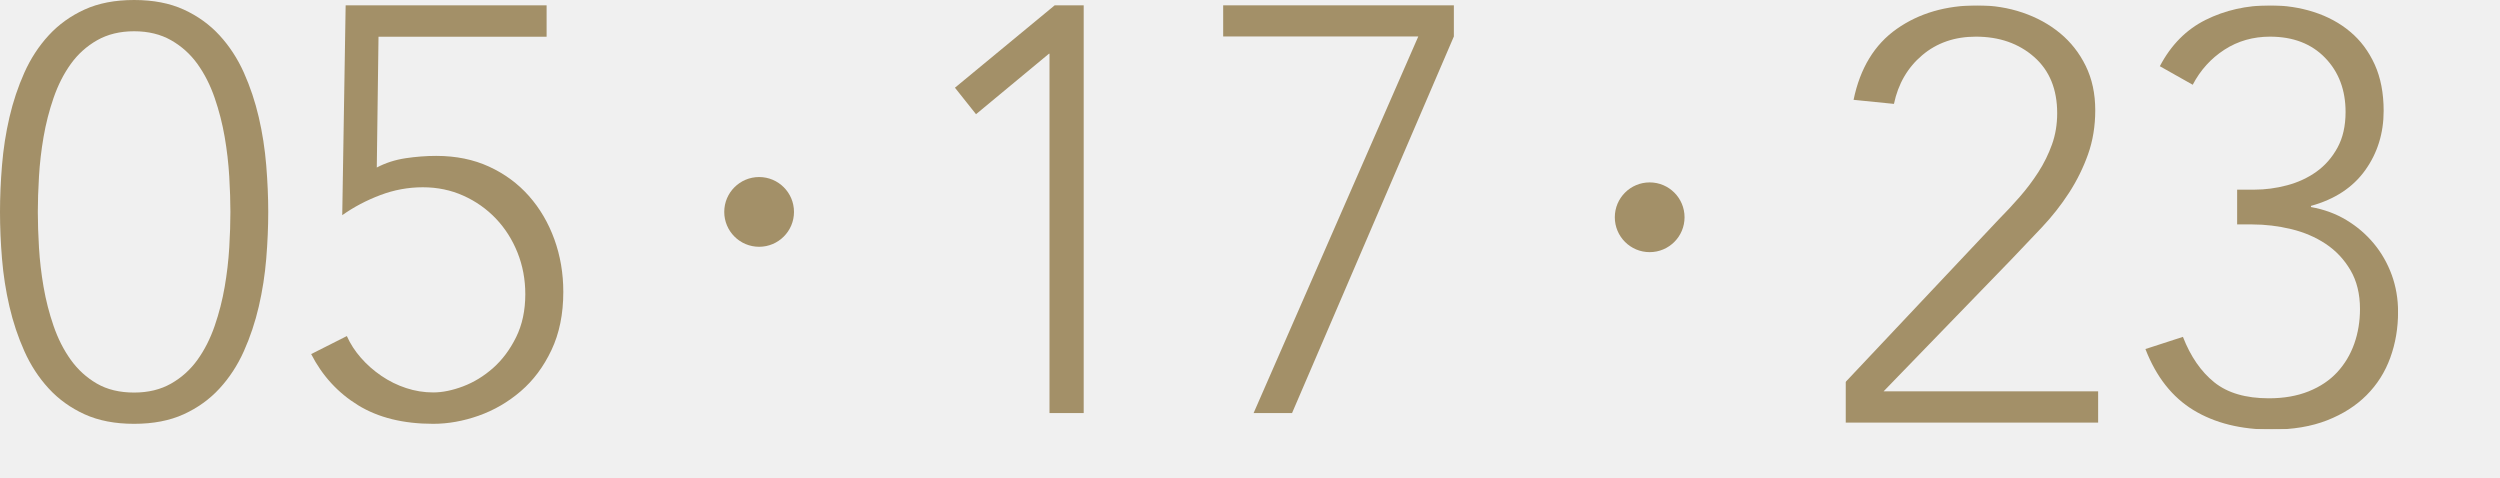
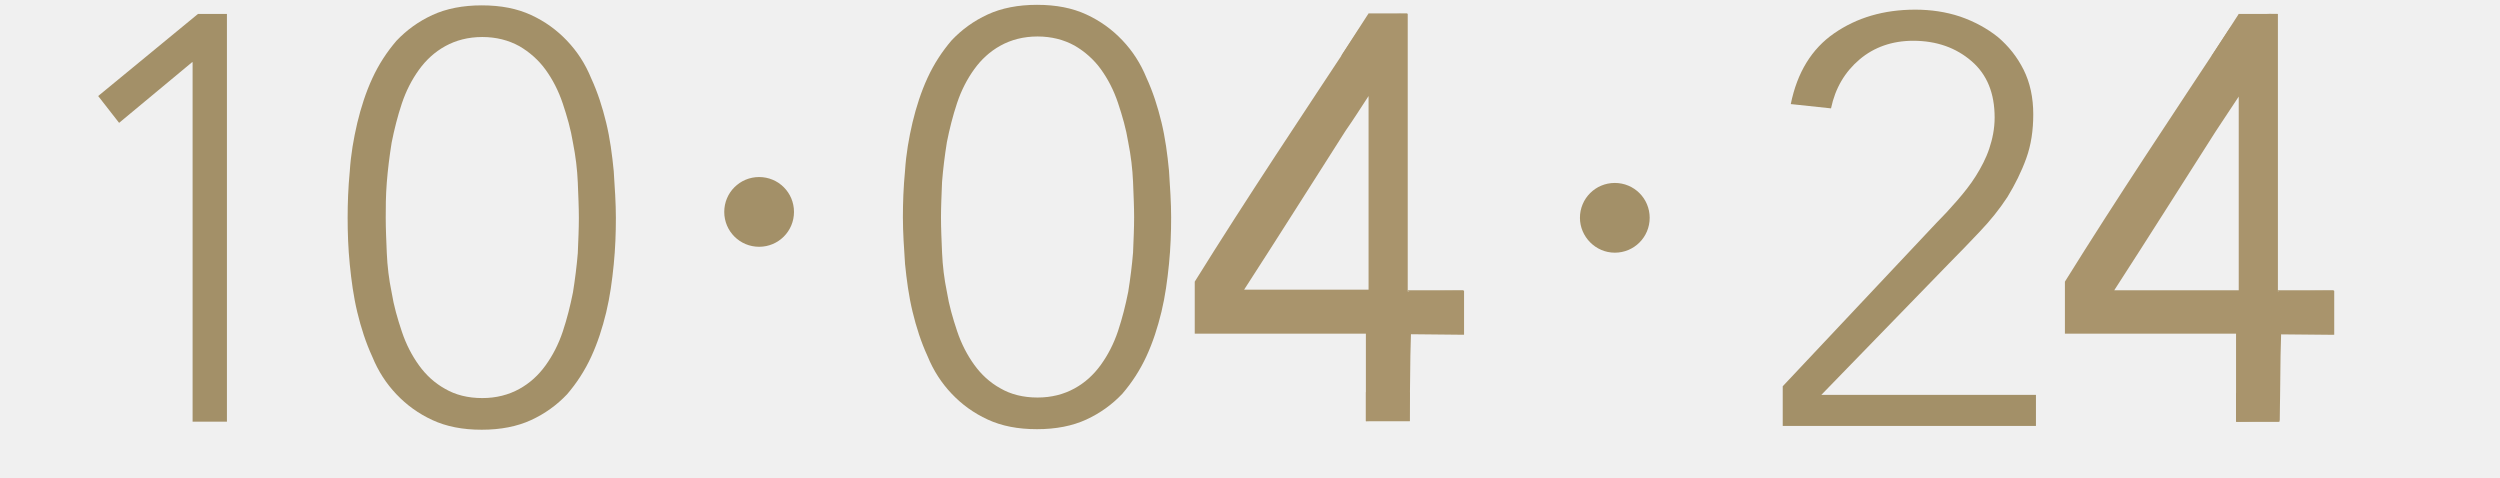
- <svg xmlns="http://www.w3.org/2000/svg" xmlns:xlink="http://www.w3.org/1999/xlink" width="466px" height="89px" viewBox="0 0 466 89" version="1.1">
-   <defs>
-     <polygon id="path-1" points="1.77635684e-15 0 103 0 103 79 1.77635684e-15 79" />
-   </defs>
-   <g id="Luminary_date-(horizontal)" stroke="none" stroke-width="1" fill="none" fill-rule="evenodd">
-     <path d="M7.05,39.499 C7.05,41.515 7.122,43.727 7.265,46.137 C7.407,48.549 7.692,50.994 8.12,53.476 C8.548,55.958 9.17,58.387 9.989,60.761 C10.808,63.135 11.876,65.239 13.195,67.074 C14.512,68.909 16.132,70.384 18.056,71.5 C19.978,72.616 22.292,73.172 24.999,73.172 C27.634,73.172 29.93,72.616 31.892,71.5 C33.849,70.384 35.487,68.909 36.805,67.074 C38.123,65.239 39.191,63.135 40.011,60.761 C40.829,58.387 41.452,55.958 41.88,53.476 C42.308,50.994 42.59,48.549 42.735,46.137 C42.877,43.727 42.948,41.515 42.948,39.499 C42.948,37.558 42.877,35.363 42.735,32.915 C42.59,30.472 42.308,28.005 41.88,25.523 C41.452,23.042 40.829,20.613 40.011,18.238 C39.191,15.865 38.123,13.761 36.805,11.924 C35.487,10.091 33.849,8.617 31.892,7.5 C29.93,6.386 27.634,5.828 24.999,5.828 C22.365,5.828 20.067,6.386 18.108,7.5 C16.149,8.617 14.512,10.091 13.195,11.924 C11.876,13.761 10.808,15.865 9.989,18.238 C9.17,20.613 8.548,23.042 8.12,25.523 C7.692,28.005 7.407,30.472 7.265,32.915 C7.122,35.363 7.05,37.558 7.05,39.499 Z M0,39.499 C0,36.767 0.124,33.871 0.374,30.811 C0.623,27.755 1.085,24.769 1.763,21.855 C2.439,18.94 3.366,16.171 4.54,13.544 C5.716,10.919 7.229,8.598 9.082,6.583 C10.932,4.57 13.159,2.968 15.759,1.781 C18.357,0.594 21.436,0 24.999,0 C28.56,0 31.64,0.594 34.242,1.781 C36.84,2.968 39.066,4.57 40.918,6.583 C42.77,8.598 44.284,10.919 45.46,13.544 C46.634,16.171 47.559,18.94 48.237,21.855 C48.913,24.769 49.376,27.755 49.626,30.811 C49.874,33.871 50,36.767 50,39.499 C50,42.305 49.874,45.22 49.626,48.242 C49.376,51.264 48.913,54.231 48.237,57.145 C47.559,60.059 46.634,62.83 45.46,65.455 C44.284,68.082 42.77,70.403 40.918,72.416 C39.066,74.431 36.84,76.032 34.242,77.219 C31.64,78.406 28.56,79 24.999,79 C21.436,79 18.357,78.406 15.759,77.219 C13.159,76.032 10.932,74.431 9.082,72.416 C7.229,70.403 5.716,68.082 4.54,65.455 C3.366,62.83 2.439,60.059 1.763,57.145 C1.085,54.231 0.623,51.264 0.374,48.242 C0.124,45.22 0,42.305 0,39.499 L0,39.499 Z" id="Fill-1" fill="#A39068" />
-     <path d="M101.887,6.849 L70.555,6.849 L70.233,31.224 C71.882,30.358 73.675,29.781 75.615,29.491 C77.552,29.203 79.453,29.058 81.318,29.058 C84.979,29.058 88.261,29.726 91.169,31.062 C94.075,32.4 96.548,34.223 98.594,36.532 C100.64,38.845 102.218,41.535 103.331,44.604 C104.442,47.674 105,50.942 105,54.408 C105,58.525 104.266,62.137 102.799,65.242 C101.332,68.347 99.42,70.912 97.059,72.932 C94.699,74.955 92.085,76.474 89.226,77.484 C86.363,78.494 83.539,79 80.748,79 C75.168,79 70.501,77.845 66.744,75.532 C62.99,73.223 60.073,70.046 58,66 L64.652,62.642 C65.297,64.087 66.171,65.44 67.282,66.704 C68.39,67.969 69.659,69.088 71.091,70.062 C72.521,71.038 74.059,71.796 75.706,72.337 C77.35,72.879 79.032,73.15 80.748,73.15 C82.465,73.15 84.325,72.77 86.329,72.013 C88.33,71.255 90.191,70.116 91.909,68.6 C93.625,67.082 95.056,65.172 96.2,62.858 C97.343,60.548 97.916,57.874 97.916,54.841 C97.916,52.097 97.435,49.515 96.469,47.096 C95.502,44.677 94.162,42.563 92.445,40.757 C90.728,38.953 88.706,37.526 86.382,36.479 C84.056,35.433 81.535,34.908 78.817,34.908 C76.097,34.908 73.452,35.395 70.877,36.371 C68.301,37.345 65.941,38.591 63.794,40.108 L64.428,1 L101.887,1 L101.887,6.849" id="Fill-2" fill="#A39068" />
-     <polyline id="Fill-3" fill="#A39068" points="195.628 10.017 195.521 10.017 181.93 21.288 178 16.349 196.584 1 202 1 202 77 195.628 77 195.628 10.017" />
-     <polyline id="Fill-4" fill="#A39068" points="271 6.796 240.836 77 233.669 77 264.369 6.796 228 6.796 228 1 271 1 271 6.796" />
-     <g id="Group-8" transform="translate(344, 1)">
-       <mask id="mask-2" fill="white">
-         <use xlink:href="#path-1" />
-       </mask>
-       <g id="Clip-6" />
-       <path d="M1.77635684e-15,70.217 L28.6,39.863 C29.891,38.566 31.18,37.18 32.471,35.702 C33.762,34.228 34.925,32.678 35.966,31.058 C37.004,29.437 37.847,27.727 38.492,25.926 C39.136,24.127 39.459,22.182 39.459,20.093 C39.459,15.629 38.025,12.137 35.159,9.614 C32.29,7.095 28.671,5.833 24.3,5.833 C20.356,5.833 17.024,6.985 14.3,9.29 C11.576,11.595 9.82,14.621 9.032,18.365 L1.506,17.608 C2.725,11.703 5.412,7.292 9.571,4.375 C13.727,1.457 18.745,0 24.622,0 C27.56,0 30.356,0.45 33.008,1.349 C35.658,2.251 37.988,3.529 39.996,5.185 C42.003,6.843 43.599,8.876 44.78,11.289 C45.964,13.702 46.555,16.457 46.555,19.552 C46.555,22.508 46.106,25.243 45.211,27.763 C44.314,30.284 43.132,32.678 41.664,34.947 C40.193,37.215 38.508,39.358 36.609,41.374 C34.71,43.392 32.793,45.409 30.859,47.424 L7.098,71.947 L47.093,71.947 L47.093,77.779 L1.77635684e-15,77.779 L1.77635684e-15,70.217" id="Fill-5" fill="#A39068" mask="url(#mask-2)" />
-       <path d="M62.896,61.791 C64.329,65.465 66.283,68.292 68.755,70.272 C71.228,72.253 74.614,73.243 78.916,73.243 C81.712,73.243 84.185,72.81 86.334,71.947 C88.485,71.082 90.258,69.893 91.657,68.381 C93.054,66.868 94.111,65.105 94.829,63.088 C95.543,61.072 95.902,58.912 95.902,56.606 C95.902,53.797 95.312,51.386 94.13,49.368 C92.946,47.352 91.405,45.714 89.506,44.454 C87.606,43.195 85.457,42.275 83.054,41.698 C80.653,41.123 78.234,40.833 75.797,40.833 L73.002,40.833 L73.002,34.352 L76.228,34.352 C78.234,34.352 80.259,34.083 82.303,33.542 C84.345,33.002 86.173,32.156 87.787,31.003 C89.399,29.853 90.706,28.357 91.71,26.52 C92.714,24.684 93.214,22.469 93.214,19.877 C93.214,15.772 91.942,12.405 89.399,9.776 C86.854,7.148 83.431,5.833 79.131,5.833 C75.977,5.833 73.145,6.643 70.636,8.263 C68.128,9.884 66.157,12.063 64.723,14.799 L58.595,11.343 C60.672,7.382 63.522,4.502 67.142,2.701 C70.762,0.901 74.758,0 79.131,0 C81.996,0 84.722,0.414 87.302,1.241 C89.883,2.071 92.141,3.295 94.075,4.915 C96.01,6.535 97.533,8.571 98.644,11.019 C99.755,13.467 100.312,16.349 100.312,19.659 C100.312,23.838 99.163,27.53 96.871,30.733 C94.576,33.939 91.207,36.153 86.765,37.378 L86.765,37.594 C89.2,38.025 91.405,38.835 93.376,40.024 C95.347,41.212 97.049,42.671 98.483,44.399 C99.916,46.127 101.026,48.073 101.817,50.232 C102.604,52.393 103,54.699 103,57.147 C103,60.171 102.516,63.017 101.547,65.681 C100.58,68.346 99.11,70.669 97.14,72.648 C95.166,74.63 92.714,76.196 89.775,77.347 C86.835,78.499 83.394,79.076 79.454,79.076 C73.718,79.076 68.864,77.869 64.885,75.457 C60.908,73.045 57.914,69.246 55.907,64.061 L62.896,61.791" id="Fill-7" fill="#A39068" mask="url(#mask-2)" />
-     </g>
-     <path d="M135,39.5 C135,35.91 137.91,33 141.5,33 C145.09,33 148,35.91 148,39.5 C148,43.09 145.09,46 141.5,46 C137.91,46 135,43.09 135,39.5" id="Fill-9" fill="#A39068" />
-     <path d="M301,40.5 C301,36.91 303.91,34 307.5,34 C311.09,34 314,36.91 314,40.5 C314,44.09 311.09,47 307.5,47 C303.91,47 301,44.09 301,40.5" id="Fill-10" fill="#A39068" />
+ <svg xmlns="http://www.w3.org/2000/svg" version="1.1" id="Layer_1" x="0px" y="0px" viewBox="0 0 466 89" style="enable-background:new 0 0 466 89;" xml:space="preserve">
+   <style type="text/css">
+ 	.st0{fill-rule:evenodd;clip-rule:evenodd;fill:#A39068;}
+ 	.st1{fill:#A9946C;}
+ </style>
+   <path id="Fill-9" class="st0" d="M135,39.5c0-3.6,2.9-6.5,6.5-6.5s6.5,2.9,6.5,6.5s-2.9,6.5-6.5,6.5S135,43.1,135,39.5" />
+   <path id="Fill-10" class="st0" d="M294.5,40.6c0-3.6,2.9-6.5,6.5-6.5s6.5,2.9,6.5,6.5s-2.9,6.5-6.5,6.5S294.5,44.1,294.5,40.6" />
+   <g>
+     <path id="Fill-1_00000013175011143704726320000016443263233875551640_" class="st0" d="M71.9,40.6c0,2,0.1,4.2,0.2,6.6   s0.4,4.9,0.9,7.3c0.4,2.5,1.1,4.9,1.9,7.3c0.8,2.4,1.9,4.5,3.2,6.3s2.9,3.3,4.9,4.4c1.9,1.1,4.2,1.7,6.9,1.7c2.6,0,4.9-0.6,6.9-1.7   s3.6-2.6,4.9-4.4c1.3-1.8,2.4-3.9,3.2-6.3c0.8-2.4,1.4-4.8,1.9-7.3c0.4-2.5,0.7-4.9,0.9-7.3c0.1-2.4,0.2-4.6,0.2-6.6   c0-1.9-0.1-4.1-0.2-6.6c-0.1-2.4-0.4-4.9-0.9-7.4c-0.4-2.5-1.1-4.9-1.9-7.3c-0.8-2.4-1.9-4.5-3.2-6.3c-1.3-1.8-3-3.3-4.9-4.4   c-2-1.1-4.3-1.7-6.9-1.7S85,7.5,83,8.6s-3.6,2.6-4.9,4.4s-2.4,3.9-3.2,6.3c-0.8,2.4-1.4,4.8-1.9,7.3c-0.4,2.5-0.7,4.9-0.9,7.4   C71.9,36.5,71.9,38.7,71.9,40.6z M64.8,40.6c0-2.7,0.1-5.6,0.4-8.7c0.2-3.1,0.7-6,1.4-9c0.7-2.9,1.6-5.7,2.8-8.3   c1.2-2.6,2.7-4.9,4.5-7c1.9-2,4.1-3.6,6.7-4.8C83.2,1.6,86.3,1,89.8,1c3.6,0,6.6,0.6,9.2,1.8c2.6,1.2,4.8,2.8,6.7,4.8   s3.4,4.3,4.5,7c1.2,2.6,2.1,5.4,2.8,8.3c0.7,2.9,1.1,5.9,1.4,9c0.2,3.1,0.4,6,0.4,8.7c0,2.8-0.1,5.7-0.4,8.7c-0.3,3-0.7,6-1.4,8.9   c-0.7,2.9-1.6,5.7-2.8,8.3c-1.2,2.6-2.7,4.9-4.5,7c-1.9,2-4.1,3.6-6.7,4.8c-2.6,1.2-5.7,1.8-9.2,1.8c-3.6,0-6.6-0.6-9.2-1.8   c-2.6-1.2-4.8-2.8-6.7-4.8c-1.9-2-3.4-4.3-4.5-7c-1.2-2.6-2.1-5.4-2.8-8.3c-0.7-2.9-1.1-5.9-1.4-8.9S64.8,43.4,64.8,40.6L64.8,40.6   z" />
+     <polyline id="Fill-3_00000165946459842814331750000008525063669813953689_" class="st0" points="35.9,11.6 35.8,11.6 22.2,22.9    18.3,17.9 36.9,2.6 42.3,2.6 42.3,78.6 35.9,78.6 35.9,11.6  " />
+   </g>
+   <path id="Fill-1_00000155107107590693488080000014852639423081387145_" class="st0" d="M175.4,40.5c0,2,0.1,4.2,0.2,6.6  c0.1,2.4,0.4,4.9,0.9,7.3c0.4,2.5,1.1,4.9,1.9,7.3c0.8,2.4,1.9,4.5,3.2,6.3s2.9,3.3,4.9,4.4c1.9,1.1,4.2,1.7,6.9,1.7  c2.6,0,4.9-0.6,6.9-1.7c2-1.1,3.6-2.6,4.9-4.4c1.3-1.8,2.4-3.9,3.2-6.3c0.8-2.4,1.4-4.8,1.9-7.3c0.4-2.5,0.7-4.9,0.9-7.3  c0.1-2.4,0.2-4.6,0.2-6.6c0-1.9-0.1-4.1-0.2-6.6c-0.1-2.4-0.4-4.9-0.9-7.4c-0.4-2.5-1.1-4.9-1.9-7.3c-0.8-2.4-1.9-4.5-3.2-6.3  c-1.3-1.8-3-3.3-4.9-4.4c-2-1.1-4.3-1.7-6.9-1.7s-4.9,0.6-6.9,1.7s-3.6,2.6-4.9,4.4c-1.3,1.8-2.4,3.9-3.2,6.3  c-0.8,2.4-1.4,4.8-1.9,7.3c-0.4,2.5-0.7,4.9-0.9,7.4C175.5,36.4,175.4,38.6,175.4,40.5z M168.3,40.5c0-2.7,0.1-5.6,0.4-8.7  c0.2-3.1,0.7-6,1.4-9c0.7-2.9,1.6-5.7,2.8-8.3c1.2-2.6,2.7-4.9,4.5-7c1.9-2,4.1-3.6,6.7-4.8c2.6-1.2,5.7-1.8,9.2-1.8  c3.6,0,6.6,0.6,9.2,1.8c2.6,1.2,4.8,2.8,6.7,4.8c1.9,2,3.4,4.3,4.5,7c1.2,2.6,2.1,5.4,2.8,8.3c0.7,2.9,1.1,5.9,1.4,9  c0.2,3.1,0.4,6,0.4,8.7c0,2.8-0.1,5.7-0.4,8.7s-0.7,6-1.4,8.9c-0.7,2.9-1.6,5.7-2.8,8.3c-1.2,2.6-2.7,4.9-4.5,7  c-1.9,2-4.1,3.6-6.7,4.8c-2.6,1.2-5.7,1.8-9.2,1.8c-3.6,0-6.6-0.6-9.2-1.8s-4.8-2.8-6.7-4.8c-1.9-2-3.4-4.3-4.5-7  c-1.2-2.6-2.1-5.4-2.8-8.3c-0.7-2.9-1.1-5.9-1.4-8.9C168.5,46.2,168.3,43.3,168.3,40.5L168.3,40.5z" />
+   <g>
+     <path class="st1" d="M260.4,78.3c-2.5,0.1-2.8,0.1-5.8,0.2V62.2h-31.9c0,0,0-9.3,0-9.7c9.7-15.6,20.4-31.6,30.5-46.9   c1.8-2.7,4.8-3.1,9.2-3v51.7c3.9,0,6-0.1,10.5-0.1v8.2l-9.9-0.1c-0.2,5.3-0.1,10.6-0.3,16.1 M250.8,24.4   c-6.2,9.7-12.3,19.4-18.9,29.6h23.2V17.9C253.4,20.5,252.4,22.1,250.8,24.4z" />
+     <path class="st1" d="M256,9.6" />
+     <path class="st1" d="M267.8,53.7" />
+     <polygon class="st1" points="256.9,7.7 250,10.4 255.1,2.5  " />
+     <path class="st1" d="M258.8,5.8" />
+     <polygon class="st1" points="255.1,2.5 262.4,2.5 255.1,7.9  " />
+     <polygon class="st1" points="254.6,78.5 262.8,78.5 254.6,73.1  " />
+     <polygon class="st1" points="272.8,54.1 262.3,54.1 272.8,62.2  " />
+     <polygon class="st1" points="262.8,78.5 254.6,78.5 262.8,73.1  " />
+     <polygon class="st1" points="263,62.2 272.8,62.2 263,56.8  " />
+   </g>
+   <g id="Group-8" transform="translate(2, 287)">
+     <g id="Clip-6">
+ 	</g>
+     <path id="Fill-5" class="st0" d="M330.3-215l28.6-30.4c1.3-1.3,2.6-2.7,3.9-4.2c1.3-1.5,2.5-3,3.5-4.6s1.9-3.3,2.5-5.1   c0.6-1.8,1-3.7,1-5.8c0-4.5-1.4-8-4.3-10.5c-2.9-2.5-6.5-3.8-10.9-3.8c-3.9,0-7.3,1.2-10,3.5c-2.7,2.3-4.5,5.3-5.3,9.1l-7.5-0.8   c1.2-5.9,3.9-10.3,8.1-13.2c4.2-2.9,9.2-4.4,15.1-4.4c2.9,0,5.7,0.4,8.4,1.3c2.6,0.9,5,2.2,7,3.8c2,1.7,3.6,3.7,4.8,6.1   c1.2,2.4,1.8,5.2,1.8,8.3c0,3-0.4,5.7-1.3,8.2s-2.1,4.9-3.5,7.2c-1.5,2.3-3.2,4.4-5.1,6.4s-3.8,4-5.8,6l-23.8,24.5h40v5.8h-47.2   V-215" />
+   </g>
+   <g>
+     <path class="st1" d="M422.6,78.4c-2.5,0.1-2.8,0.1-5.8,0.2V62.2h-31.9c0,0,0-9.3,0-9.7c9.7-15.6,20.4-31.6,30.5-46.9   c1.8-2.7,4.8-3.1,9.2-3v51.7c3.9,0,6-0.1,10.5-0.1v8.2l-9.9-0.1c-0.2,5.3-0.1,10.6-0.3,16.1 M413,24.5   c-6.2,9.7-12.3,19.4-18.9,29.6h23.2V18C415.6,20.6,414.5,22.2,413,24.5z" />
+     <path class="st1" d="M418.2,9.6" />
+     <path class="st1" d="M429.9,53.8" />
+     <polygon class="st1" points="419,7.8 412.2,10.5 417.3,2.6  " />
+     <path class="st1" d="M421,5.8" />
+     <polygon class="st1" points="417.3,2.6 424.5,2.6 417.3,7.9  " />
+     <polygon class="st1" points="416.8,78.6 424.9,78.6 416.8,73.2  " />
+     <polygon class="st1" points="435,54.1 424.4,54.1 435,62.3  " />
+     <polygon class="st1" points="424.9,78.6 416.8,78.6 424.9,73.2  " />
+     <polygon class="st1" points="425.2,62.3 435,62.3 425.2,56.9  " />
  </g>
</svg>
